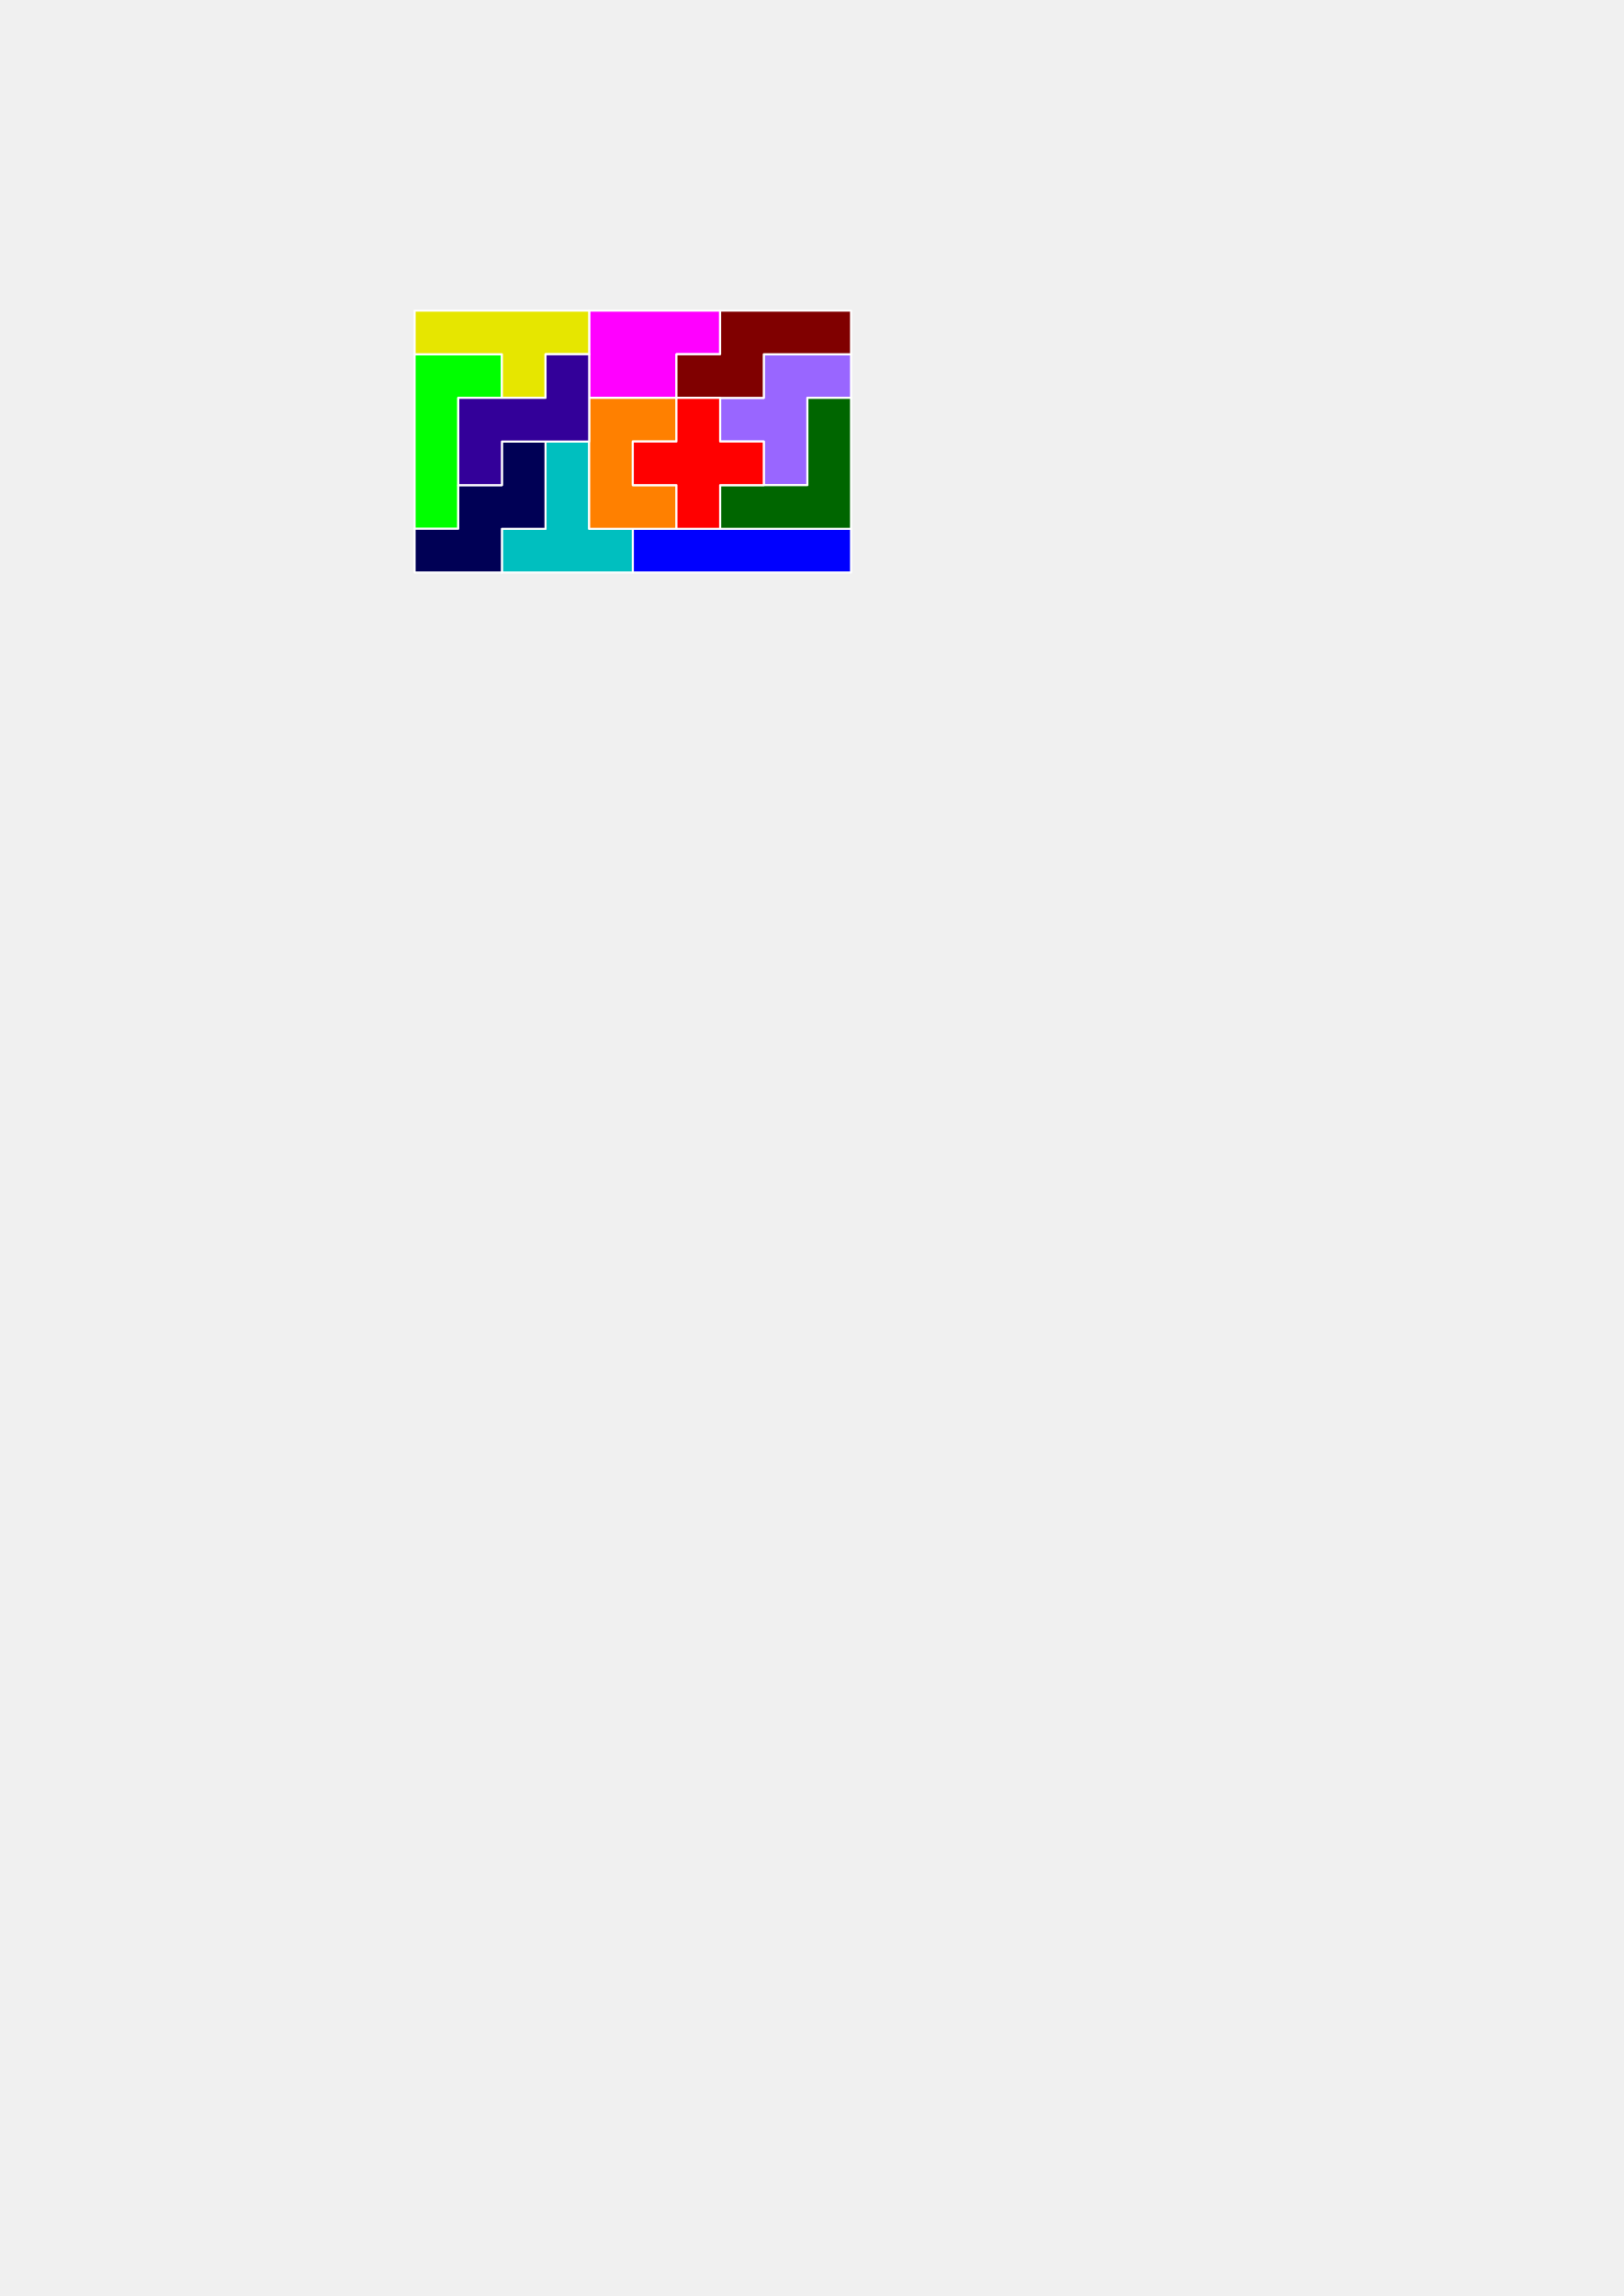
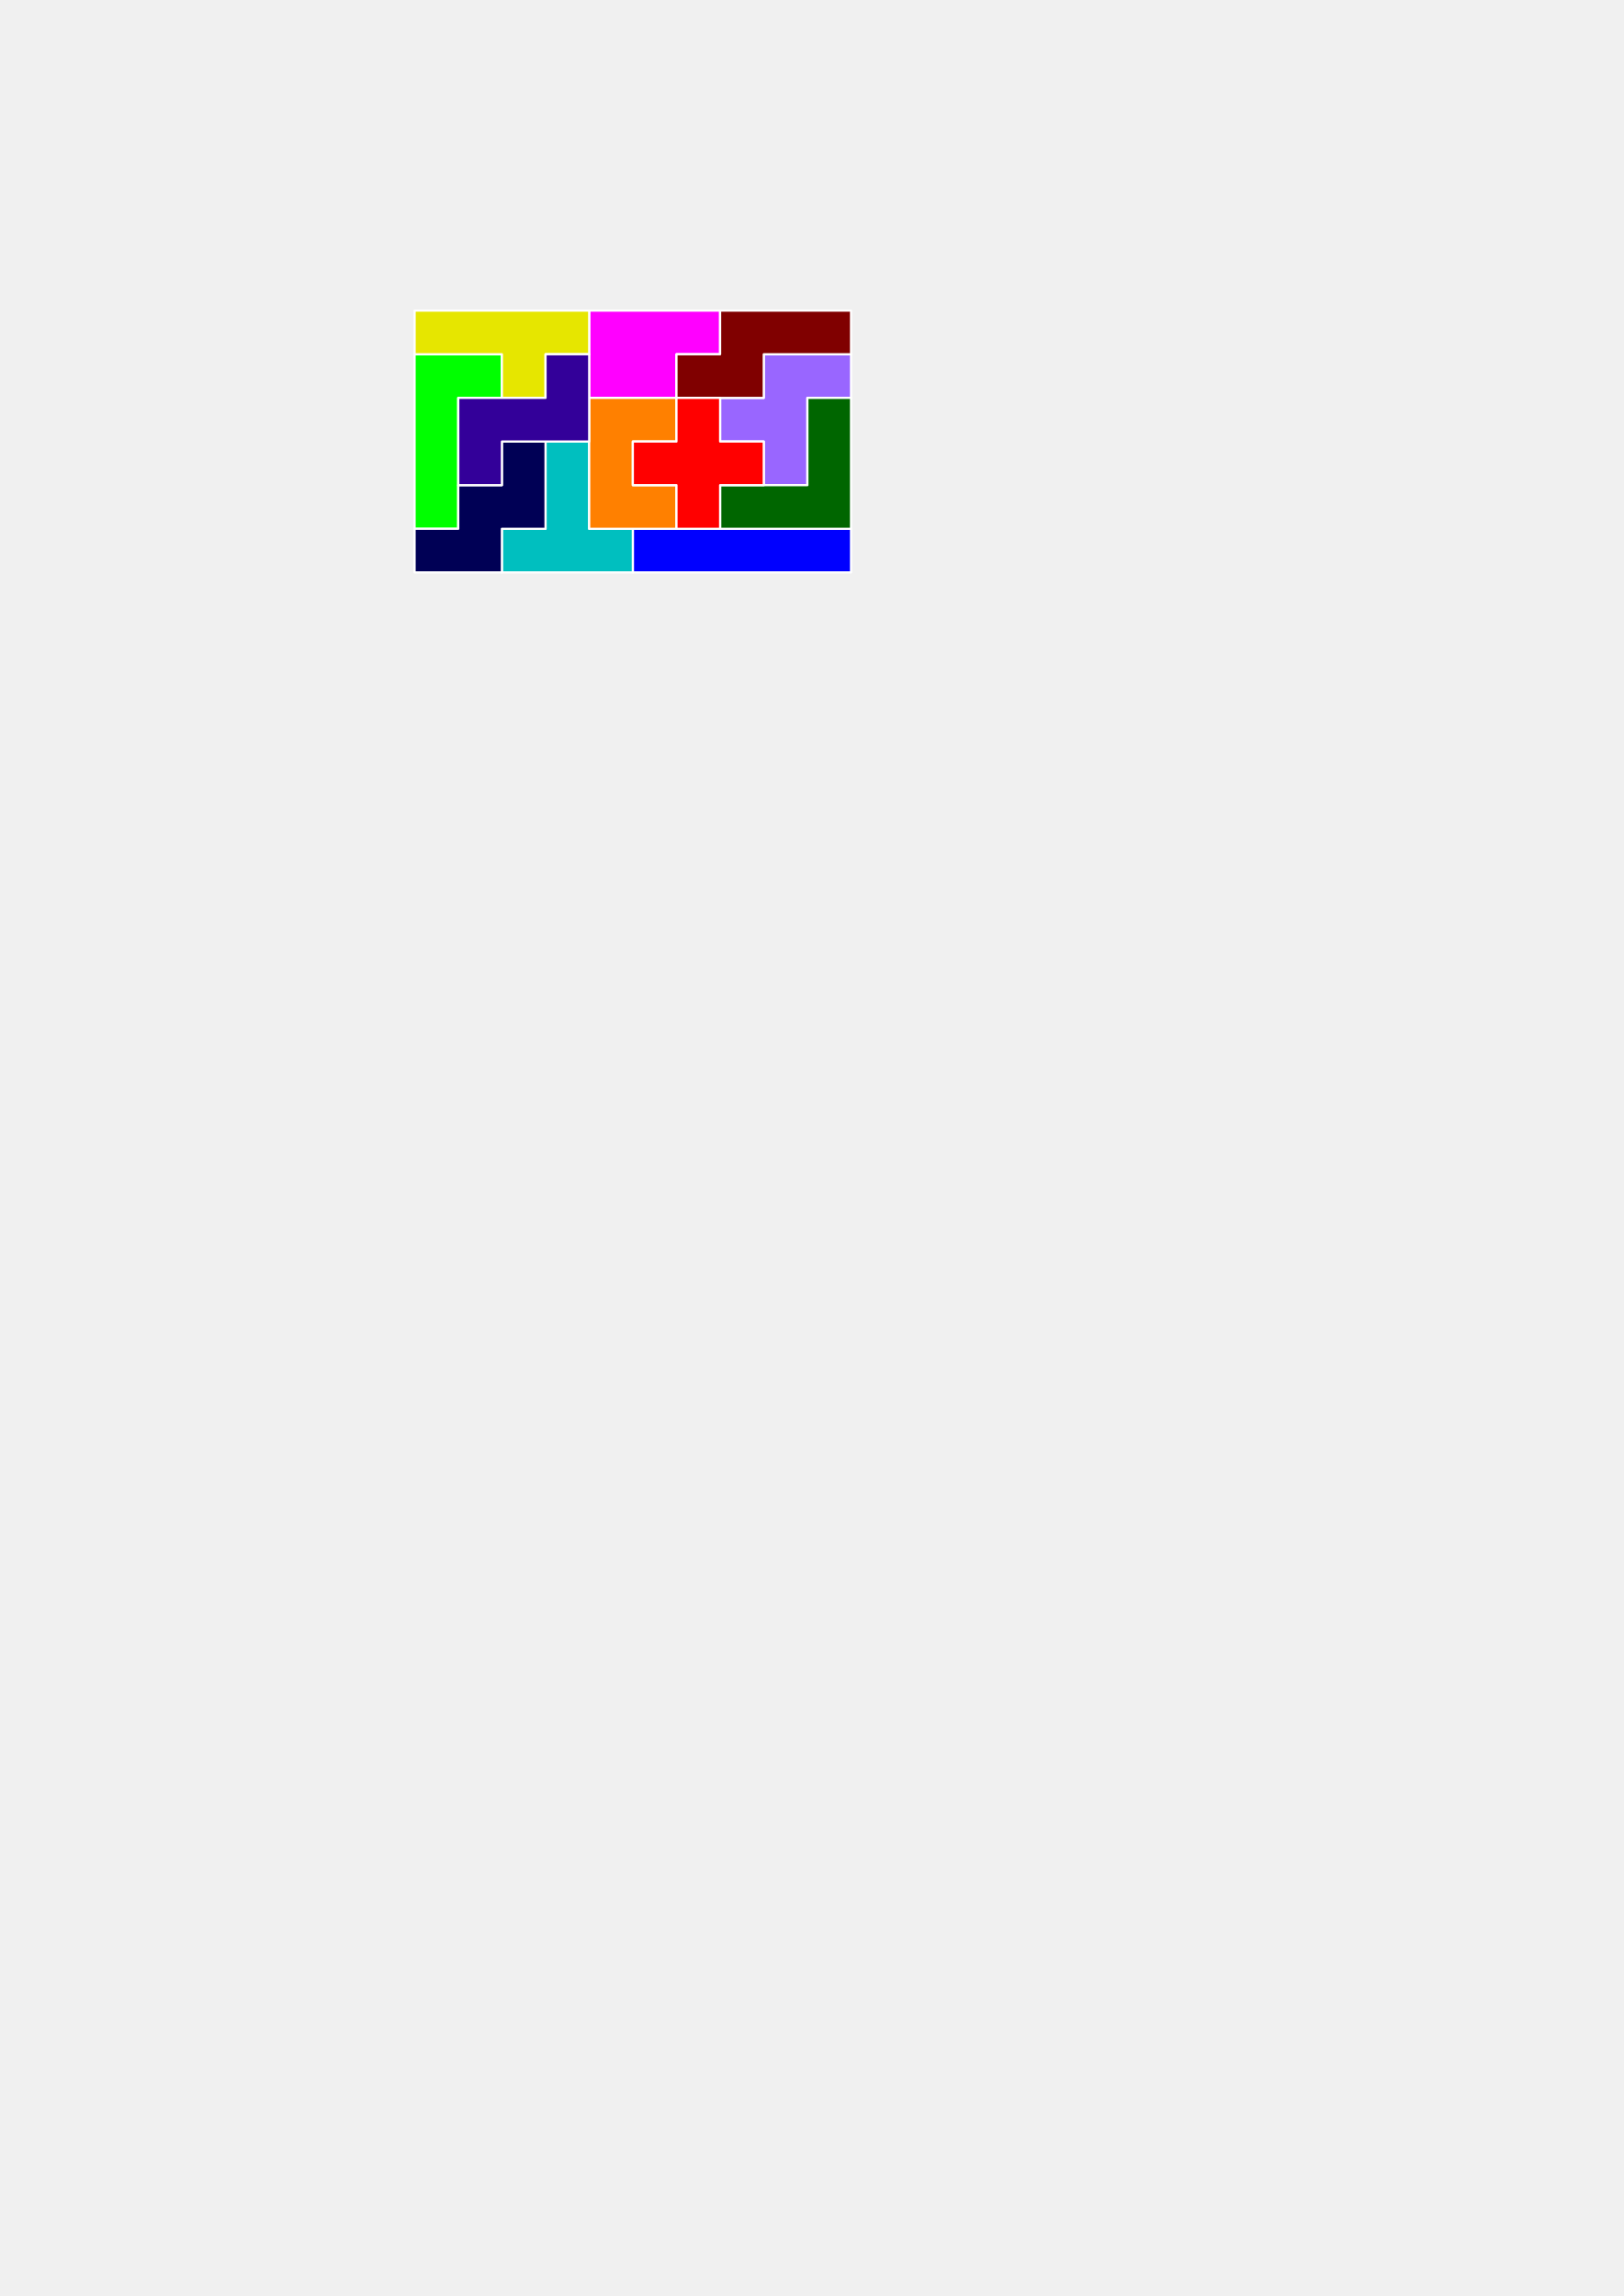
<svg xmlns="http://www.w3.org/2000/svg" width="744.094" height="1052.362" id="svg18189">
  <defs id="defs18191" />
  <g id="layer1">
    <g id="g22999" style="stroke:#ffffff;stroke-opacity:1">
-       <path id="rect6015" d="M 350.006,162.369 L 350.006,182.369 L 330.006,182.369 L 330.006,202.369 L 350.006,202.369 L 350.006,222.369 L 370.006,222.369 L 370.006,202.369 L 370.006,182.369 L 390.006,182.369 L 390.006,162.369 L 370.006,162.369 L 350.006,162.369 z " style="opacity:1;fill:#9966ff;fill-opacity:1;fill-rule:nonzero;stroke:#ffffff;stroke-width:0.933;stroke-linecap:round;stroke-linejoin:round;stroke-miterlimit:4;stroke-dasharray:none;stroke-dashoffset:0;stroke-opacity:1" />
-       <path id="rect6032" d="M 390.006,242.369 L 370.006,242.369 L 350.006,242.369 L 330.006,242.369 L 310.006,242.369 L 290.006,242.369 L 290.006,262.369 L 310.006,262.369 L 330.006,262.369 L 350.006,262.369 L 370.006,262.369 L 390.006,262.369 L 390.006,242.369 z " style="opacity:1;fill:#0000ff;fill-opacity:1;fill-rule:nonzero;stroke:#ffffff;stroke-width:0.933;stroke-linecap:round;stroke-linejoin:round;stroke-miterlimit:4;stroke-dasharray:none;stroke-dashoffset:0;stroke-opacity:1" />
-       <path id="rect6049" d="M 229.994,162.369 L 209.994,162.369 L 189.994,162.369 L 189.994,182.369 L 189.994,202.369 L 189.994,222.369 L 189.994,242.369 L 209.994,242.369 L 209.994,222.369 L 209.994,202.369 L 209.994,182.369 L 229.994,182.369 L 229.994,162.369 z " style="opacity:1;fill:#00ff00;fill-opacity:1;fill-rule:nonzero;stroke:#ffffff;stroke-width:0.933;stroke-linecap:round;stroke-linejoin:round;stroke-miterlimit:4;stroke-dasharray:none;stroke-dashoffset:0;stroke-opacity:1" />
-       <path id="rect6066" d="M 329.994,142.369 L 309.994,142.369 L 289.994,142.369 L 269.994,142.369 L 269.994,162.369 L 269.994,182.369 L 289.994,182.369 L 309.994,182.369 L 309.994,162.369 L 329.994,162.369 L 329.994,142.369 z " style="opacity:1;fill:#ff00ff;fill-opacity:1;fill-rule:nonzero;stroke:#ffffff;stroke-width:0.933;stroke-linecap:round;stroke-linejoin:round;stroke-miterlimit:4;stroke-dasharray:none;stroke-dashoffset:0;stroke-opacity:1" />
-       <path id="rect6083" d="M 390.006,142.369 L 370.006,142.369 L 350.006,142.369 L 330.006,142.369 L 330.006,162.369 L 310.006,162.369 L 310.006,182.369 L 330.006,182.369 L 350.006,182.369 L 350.006,162.369 L 370.006,162.369 L 390.006,162.369 L 390.006,142.369 z " style="opacity:1;fill:#800000;fill-opacity:1;fill-rule:nonzero;stroke:#ffffff;stroke-width:0.933;stroke-linecap:round;stroke-linejoin:round;stroke-miterlimit:4;stroke-dasharray:none;stroke-dashoffset:0;stroke-opacity:1" />
-       <path id="rect6100" d="M 290.006,242.369 L 270.006,242.369 L 270.006,222.369 L 270.006,202.369 L 250.006,202.369 L 250.006,222.369 L 250.006,242.369 L 230.006,242.369 L 230.006,262.369 L 250.006,262.369 L 270.006,262.369 L 290.006,262.369 L 290.006,242.369 z " style="opacity:1;fill:#00bfbf;fill-opacity:1;fill-rule:nonzero;stroke:#ffffff;stroke-width:0.933;stroke-linecap:round;stroke-linejoin:round;stroke-miterlimit:4;stroke-dasharray:none;stroke-dashoffset:0;stroke-opacity:1" />
-       <path id="rect6117" d="M 310.006,182.369 L 290.006,182.369 L 270.006,182.369 L 270.006,202.369 L 270.006,222.369 L 270.006,242.369 L 290.006,242.369 L 310.006,242.369 L 310.006,222.369 L 290.006,222.369 L 290.006,202.369 L 310.006,202.369 L 310.006,182.369 z " style="opacity:1;fill:#ff8000;fill-opacity:1;fill-rule:nonzero;stroke:#ffffff;stroke-width:0.933;stroke-linecap:round;stroke-linejoin:round;stroke-miterlimit:4;stroke-dasharray:none;stroke-dashoffset:0;stroke-opacity:1" />
-       <path id="rect6134" d="M 390.006,182.369 L 370.006,182.369 L 370.006,202.369 L 370.006,222.369 L 350.006,222.369 L 330.006,222.369 L 330.006,242.369 L 350.006,242.369 L 370.006,242.369 L 390.006,242.369 L 390.006,222.369 L 390.006,202.369 L 390.006,182.369 z " style="opacity:1;fill:#006600;fill-opacity:1;fill-rule:nonzero;stroke:#ffffff;stroke-width:0.933;stroke-linecap:round;stroke-linejoin:round;stroke-miterlimit:4;stroke-dasharray:none;stroke-dashoffset:0;stroke-opacity:1" />
-       <path id="rect6151" d="M 249.994,202.369 L 229.994,202.369 L 229.994,222.369 L 209.994,222.369 L 209.994,242.369 L 189.994,242.369 L 189.994,262.369 L 209.994,262.369 L 229.994,262.369 L 229.994,242.369 L 249.994,242.369 L 249.994,222.369 L 249.994,202.369 z " style="opacity:1;fill:#000055;fill-opacity:1;fill-rule:nonzero;stroke:#ffffff;stroke-width:0.933;stroke-linecap:round;stroke-linejoin:round;stroke-miterlimit:4;stroke-dasharray:none;stroke-dashoffset:0;stroke-opacity:1" />
-       <path id="rect6168" d="M 350.006,202.369 L 330.006,202.369 L 330.006,182.369 L 310.006,182.369 L 310.006,202.369 L 290.006,202.369 L 290.006,222.369 L 310.006,222.369 L 310.006,242.369 L 330.006,242.369 L 330.006,222.369 L 350.006,222.369 L 350.006,202.369 z " style="opacity:1;fill:#ff0000;fill-opacity:1;fill-rule:nonzero;stroke:#ffffff;stroke-width:0.933;stroke-linecap:round;stroke-linejoin:round;stroke-miterlimit:4;stroke-dasharray:none;stroke-dashoffset:0;stroke-opacity:1" />
-       <path id="rect6185" d="M 270.006,142.369 L 250.006,142.369 L 230.006,142.369 L 210.006,142.369 L 190.006,142.369 L 190.006,162.369 L 210.006,162.369 L 230.006,162.369 L 230.006,182.369 L 250.006,182.369 L 250.006,162.369 L 270.006,162.369 L 270.006,142.369 z " style="opacity:1;fill:#e6e600;fill-opacity:1;fill-rule:nonzero;stroke:#ffffff;stroke-width:0.933;stroke-linecap:round;stroke-linejoin:round;stroke-miterlimit:4;stroke-dasharray:none;stroke-dashoffset:0;stroke-opacity:1" />
-       <path id="rect6202" d="M 270.006,162.369 L 250.006,162.369 L 250.006,182.369 L 230.006,182.369 L 210.006,182.369 L 210.006,202.369 L 210.006,222.369 L 230.006,222.369 L 230.006,202.369 L 250.006,202.369 L 270.006,202.369 L 270.006,182.369 L 270.006,162.369 z " style="opacity:1;fill:#330099;fill-opacity:1;fill-rule:nonzero;stroke:#ffffff;stroke-width:0.933;stroke-linecap:round;stroke-linejoin:round;stroke-miterlimit:4;stroke-dasharray:none;stroke-dashoffset:0;stroke-opacity:1" />
+       <path id="rect6015" d="M 350.006,162.369 L 350.006,182.369 L 330.006,182.369 L 330.006,202.369 L 350.006,202.369 L 350.006,222.369 L 370.006,222.369 L 370.006,202.369 L 370.006,182.369 L 390.006,182.369 L 390.006,162.369 L 370.006,162.369 L 350.006,162.369 z " style="opacity:1;fill:#9966ff;fill-opacity:1;fill-rule:nonzero;stroke:#ffffff;stroke-width:1;stroke-linecap:round;stroke-linejoin:round;stroke-miterlimit:4;stroke-dasharray:none;stroke-dashoffset:0;stroke-opacity:1" />
+       <path id="rect6032" d="M 390.006,242.369 L 370.006,242.369 L 350.006,242.369 L 330.006,242.369 L 310.006,242.369 L 290.006,242.369 L 290.006,262.369 L 310.006,262.369 L 330.006,262.369 L 350.006,262.369 L 370.006,262.369 L 390.006,262.369 L 390.006,242.369 z " style="opacity:1;fill:#0000ff;fill-opacity:1;fill-rule:nonzero;stroke:#ffffff;stroke-width:1;stroke-linecap:round;stroke-linejoin:round;stroke-miterlimit:4;stroke-dasharray:none;stroke-dashoffset:0;stroke-opacity:1" />
+       <path id="rect6049" d="M 229.994,162.369 L 209.994,162.369 L 189.994,162.369 L 189.994,182.369 L 189.994,202.369 L 189.994,222.369 L 189.994,242.369 L 209.994,242.369 L 209.994,222.369 L 209.994,202.369 L 209.994,182.369 L 229.994,182.369 L 229.994,162.369 z " style="opacity:1;fill:#00ff00;fill-opacity:1;fill-rule:nonzero;stroke:#ffffff;stroke-width:1;stroke-linecap:round;stroke-linejoin:round;stroke-miterlimit:4;stroke-dasharray:none;stroke-dashoffset:0;stroke-opacity:1" />
+       <path id="rect6066" d="M 329.994,142.369 L 309.994,142.369 L 289.994,142.369 L 269.994,142.369 L 269.994,162.369 L 269.994,182.369 L 289.994,182.369 L 309.994,182.369 L 309.994,162.369 L 329.994,162.369 L 329.994,142.369 z " style="opacity:1;fill:#ff00ff;fill-opacity:1;fill-rule:nonzero;stroke:#ffffff;stroke-width:1;stroke-linecap:round;stroke-linejoin:round;stroke-miterlimit:4;stroke-dasharray:none;stroke-dashoffset:0;stroke-opacity:1" />
+       <path id="rect6083" d="M 390.006,142.369 L 370.006,142.369 L 350.006,142.369 L 330.006,142.369 L 330.006,162.369 L 310.006,162.369 L 310.006,182.369 L 330.006,182.369 L 350.006,182.369 L 350.006,162.369 L 370.006,162.369 L 390.006,162.369 L 390.006,142.369 z " style="opacity:1;fill:#800000;fill-opacity:1;fill-rule:nonzero;stroke:#ffffff;stroke-width:1;stroke-linecap:round;stroke-linejoin:round;stroke-miterlimit:4;stroke-dasharray:none;stroke-dashoffset:0;stroke-opacity:1" />
+       <path id="rect6100" d="M 290.006,242.369 L 270.006,242.369 L 270.006,222.369 L 270.006,202.369 L 250.006,202.369 L 250.006,222.369 L 250.006,242.369 L 230.006,242.369 L 230.006,262.369 L 250.006,262.369 L 270.006,262.369 L 290.006,262.369 L 290.006,242.369 z " style="opacity:1;fill:#00bfbf;fill-opacity:1;fill-rule:nonzero;stroke:#ffffff;stroke-width:1;stroke-linecap:round;stroke-linejoin:round;stroke-miterlimit:4;stroke-dasharray:none;stroke-dashoffset:0;stroke-opacity:1" />
+       <path id="rect6117" d="M 310.006,182.369 L 290.006,182.369 L 270.006,182.369 L 270.006,202.369 L 270.006,222.369 L 270.006,242.369 L 290.006,242.369 L 310.006,242.369 L 310.006,222.369 L 290.006,222.369 L 290.006,202.369 L 310.006,202.369 L 310.006,182.369 z " style="opacity:1;fill:#ff8000;fill-opacity:1;fill-rule:nonzero;stroke:#ffffff;stroke-width:1;stroke-linecap:round;stroke-linejoin:round;stroke-miterlimit:4;stroke-dasharray:none;stroke-dashoffset:0;stroke-opacity:1" />
+       <path id="rect6134" d="M 390.006,182.369 L 370.006,182.369 L 370.006,202.369 L 370.006,222.369 L 350.006,222.369 L 330.006,222.369 L 330.006,242.369 L 350.006,242.369 L 370.006,242.369 L 390.006,242.369 L 390.006,222.369 L 390.006,202.369 L 390.006,182.369 z " style="opacity:1;fill:#006600;fill-opacity:1;fill-rule:nonzero;stroke:#ffffff;stroke-width:1;stroke-linecap:round;stroke-linejoin:round;stroke-miterlimit:4;stroke-dasharray:none;stroke-dashoffset:0;stroke-opacity:1" />
+       <path id="rect6151" d="M 249.994,202.369 L 229.994,202.369 L 229.994,222.369 L 209.994,222.369 L 209.994,242.369 L 189.994,242.369 L 189.994,262.369 L 209.994,262.369 L 229.994,262.369 L 229.994,242.369 L 249.994,242.369 L 249.994,222.369 L 249.994,202.369 z " style="opacity:1;fill:#000055;fill-opacity:1;fill-rule:nonzero;stroke:#ffffff;stroke-width:1;stroke-linecap:round;stroke-linejoin:round;stroke-miterlimit:4;stroke-dasharray:none;stroke-dashoffset:0;stroke-opacity:1" />
+       <path id="rect6168" d="M 350.006,202.369 L 330.006,202.369 L 330.006,182.369 L 310.006,182.369 L 310.006,202.369 L 290.006,202.369 L 290.006,222.369 L 310.006,222.369 L 310.006,242.369 L 330.006,242.369 L 330.006,222.369 L 350.006,222.369 L 350.006,202.369 z " style="opacity:1;fill:#ff0000;fill-opacity:1;fill-rule:nonzero;stroke:#ffffff;stroke-width:1;stroke-linecap:round;stroke-linejoin:round;stroke-miterlimit:4;stroke-dasharray:none;stroke-dashoffset:0;stroke-opacity:1" />
+       <path id="rect6185" d="M 270.006,142.369 L 250.006,142.369 L 230.006,142.369 L 210.006,142.369 L 190.006,142.369 L 190.006,162.369 L 210.006,162.369 L 230.006,162.369 L 230.006,182.369 L 250.006,182.369 L 250.006,162.369 L 270.006,162.369 L 270.006,142.369 z " style="opacity:1;fill:#e6e600;fill-opacity:1;fill-rule:nonzero;stroke:#ffffff;stroke-width:1;stroke-linecap:round;stroke-linejoin:round;stroke-miterlimit:4;stroke-dasharray:none;stroke-dashoffset:0;stroke-opacity:1" />
+       <path id="rect6202" d="M 270.006,162.369 L 250.006,162.369 L 250.006,182.369 L 230.006,182.369 L 210.006,182.369 L 210.006,202.369 L 210.006,222.369 L 230.006,222.369 L 230.006,202.369 L 250.006,202.369 L 270.006,202.369 L 270.006,182.369 L 270.006,162.369 z " style="opacity:1;fill:#330099;fill-opacity:1;fill-rule:nonzero;stroke:#ffffff;stroke-width:1;stroke-linecap:round;stroke-linejoin:round;stroke-miterlimit:4;stroke-dasharray:none;stroke-dashoffset:0;stroke-opacity:1" />
    </g>
  </g>
</svg>
